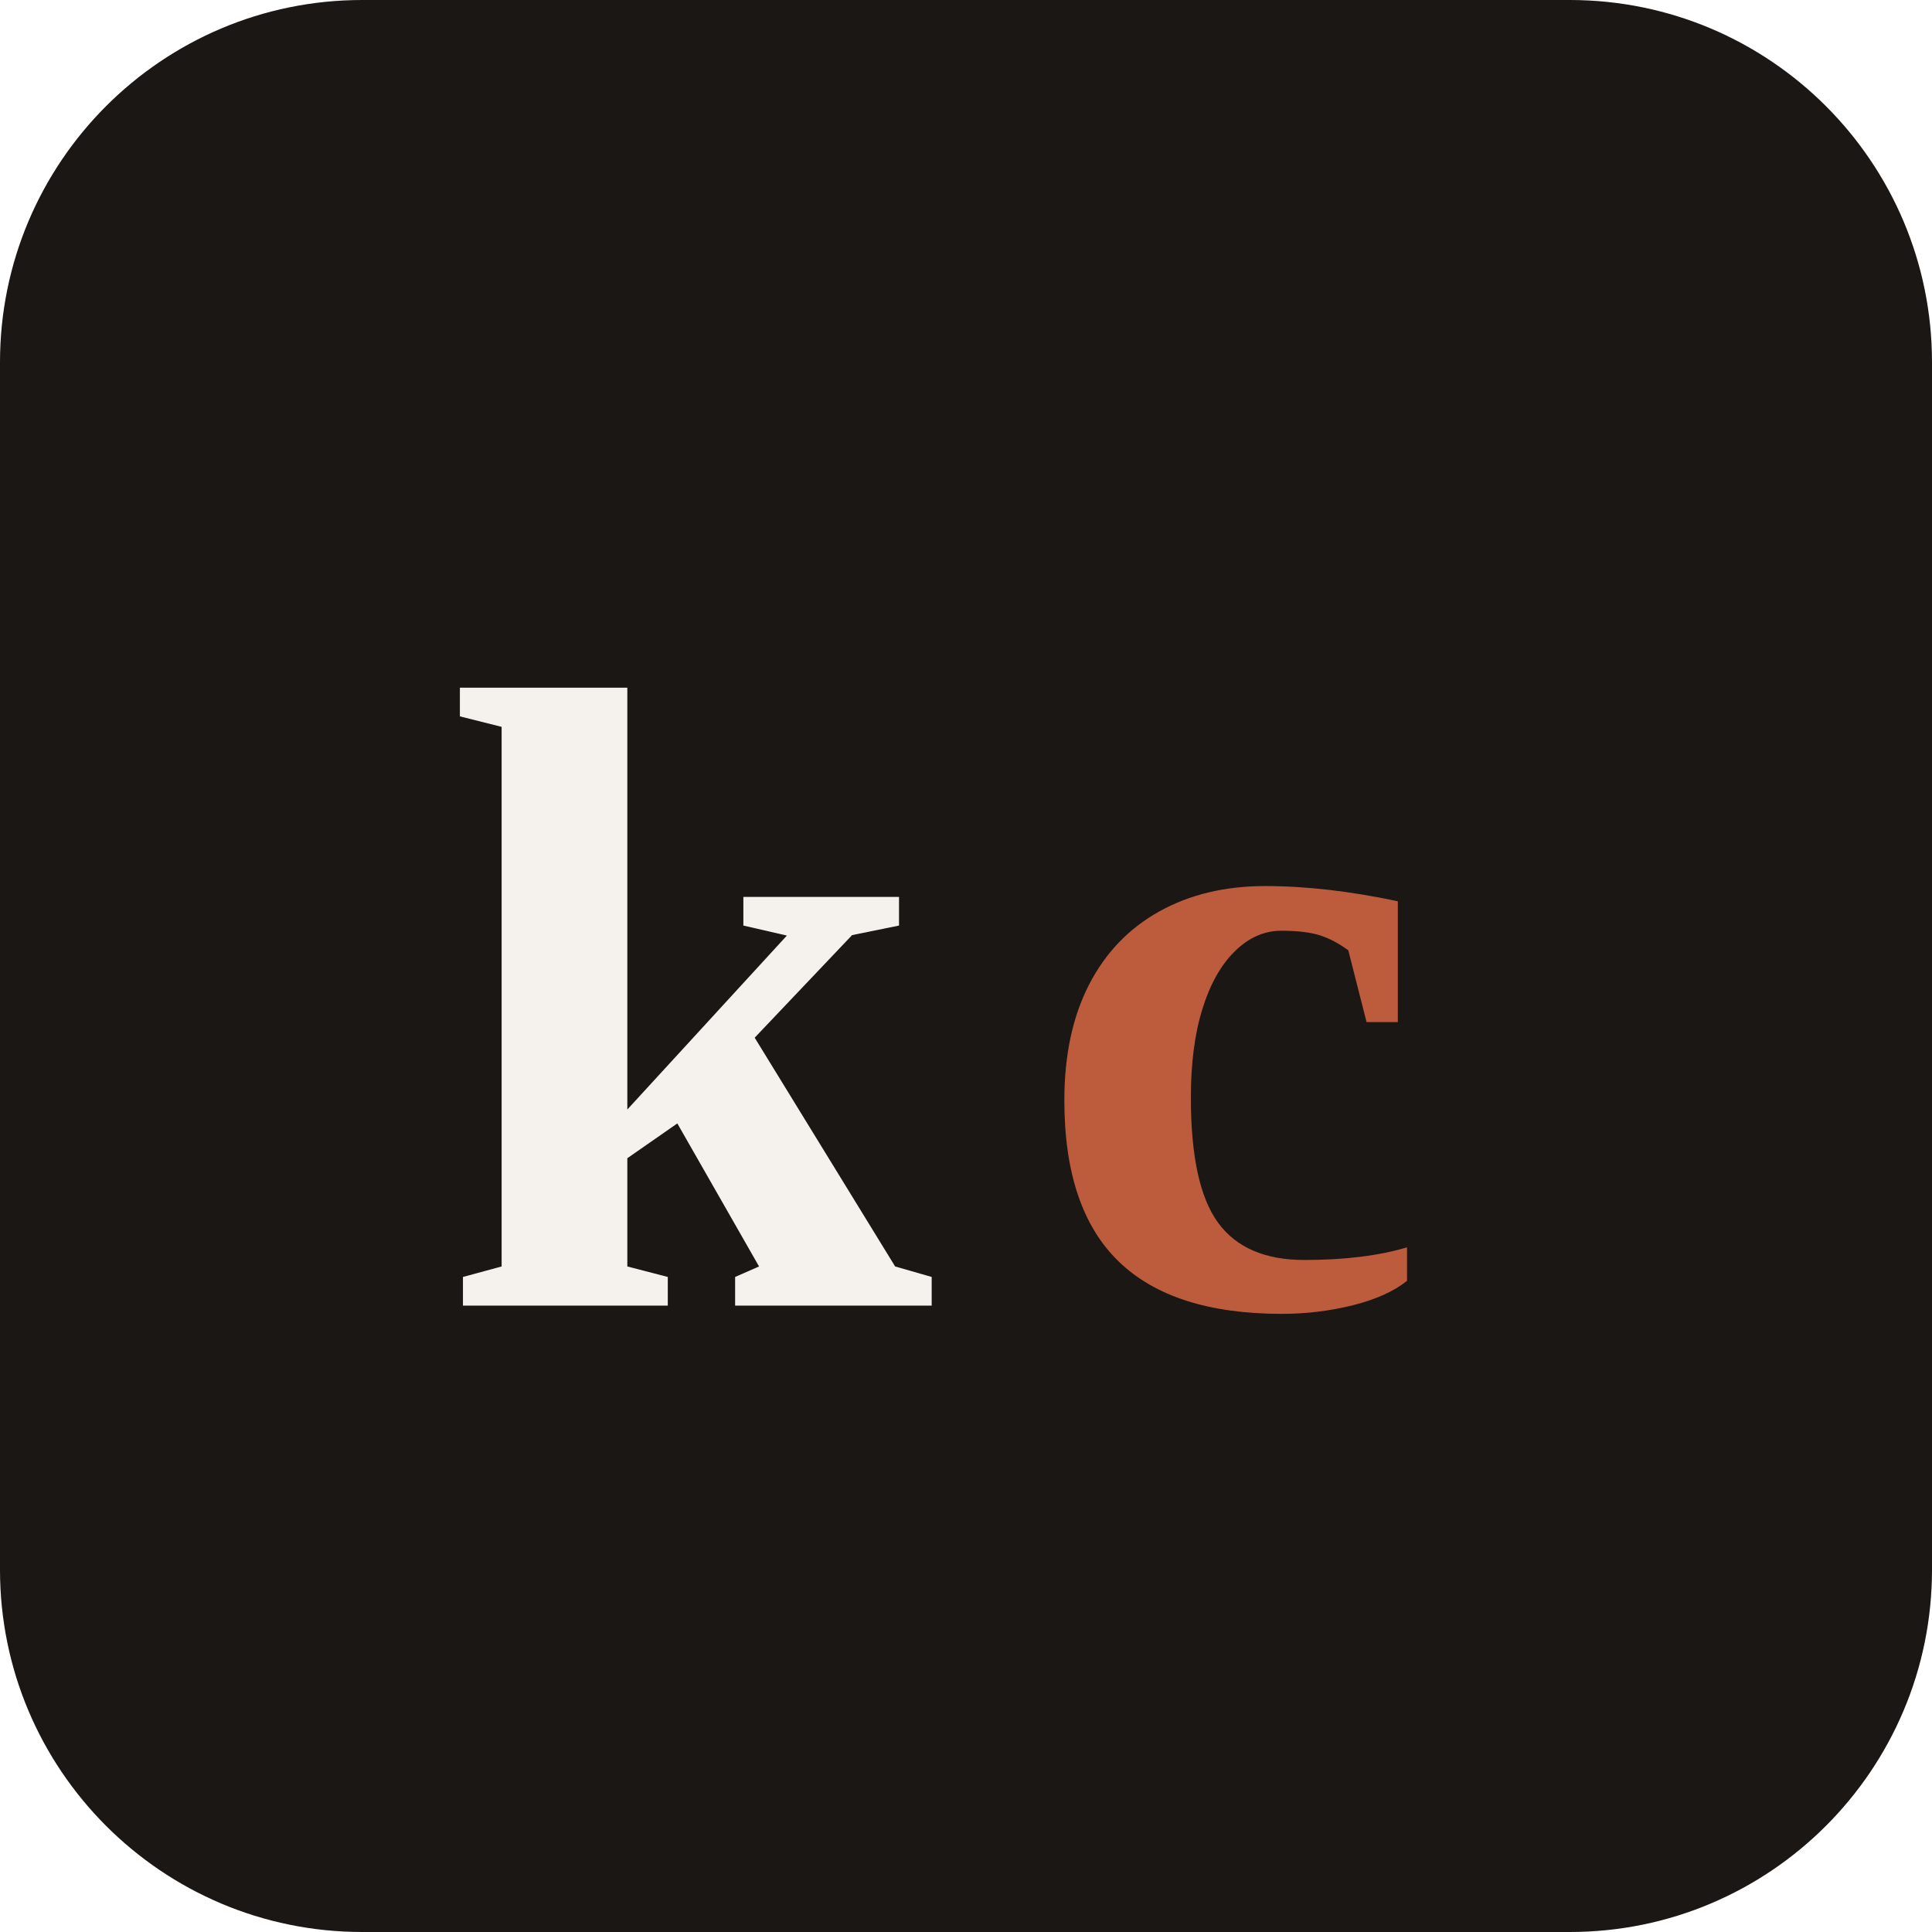
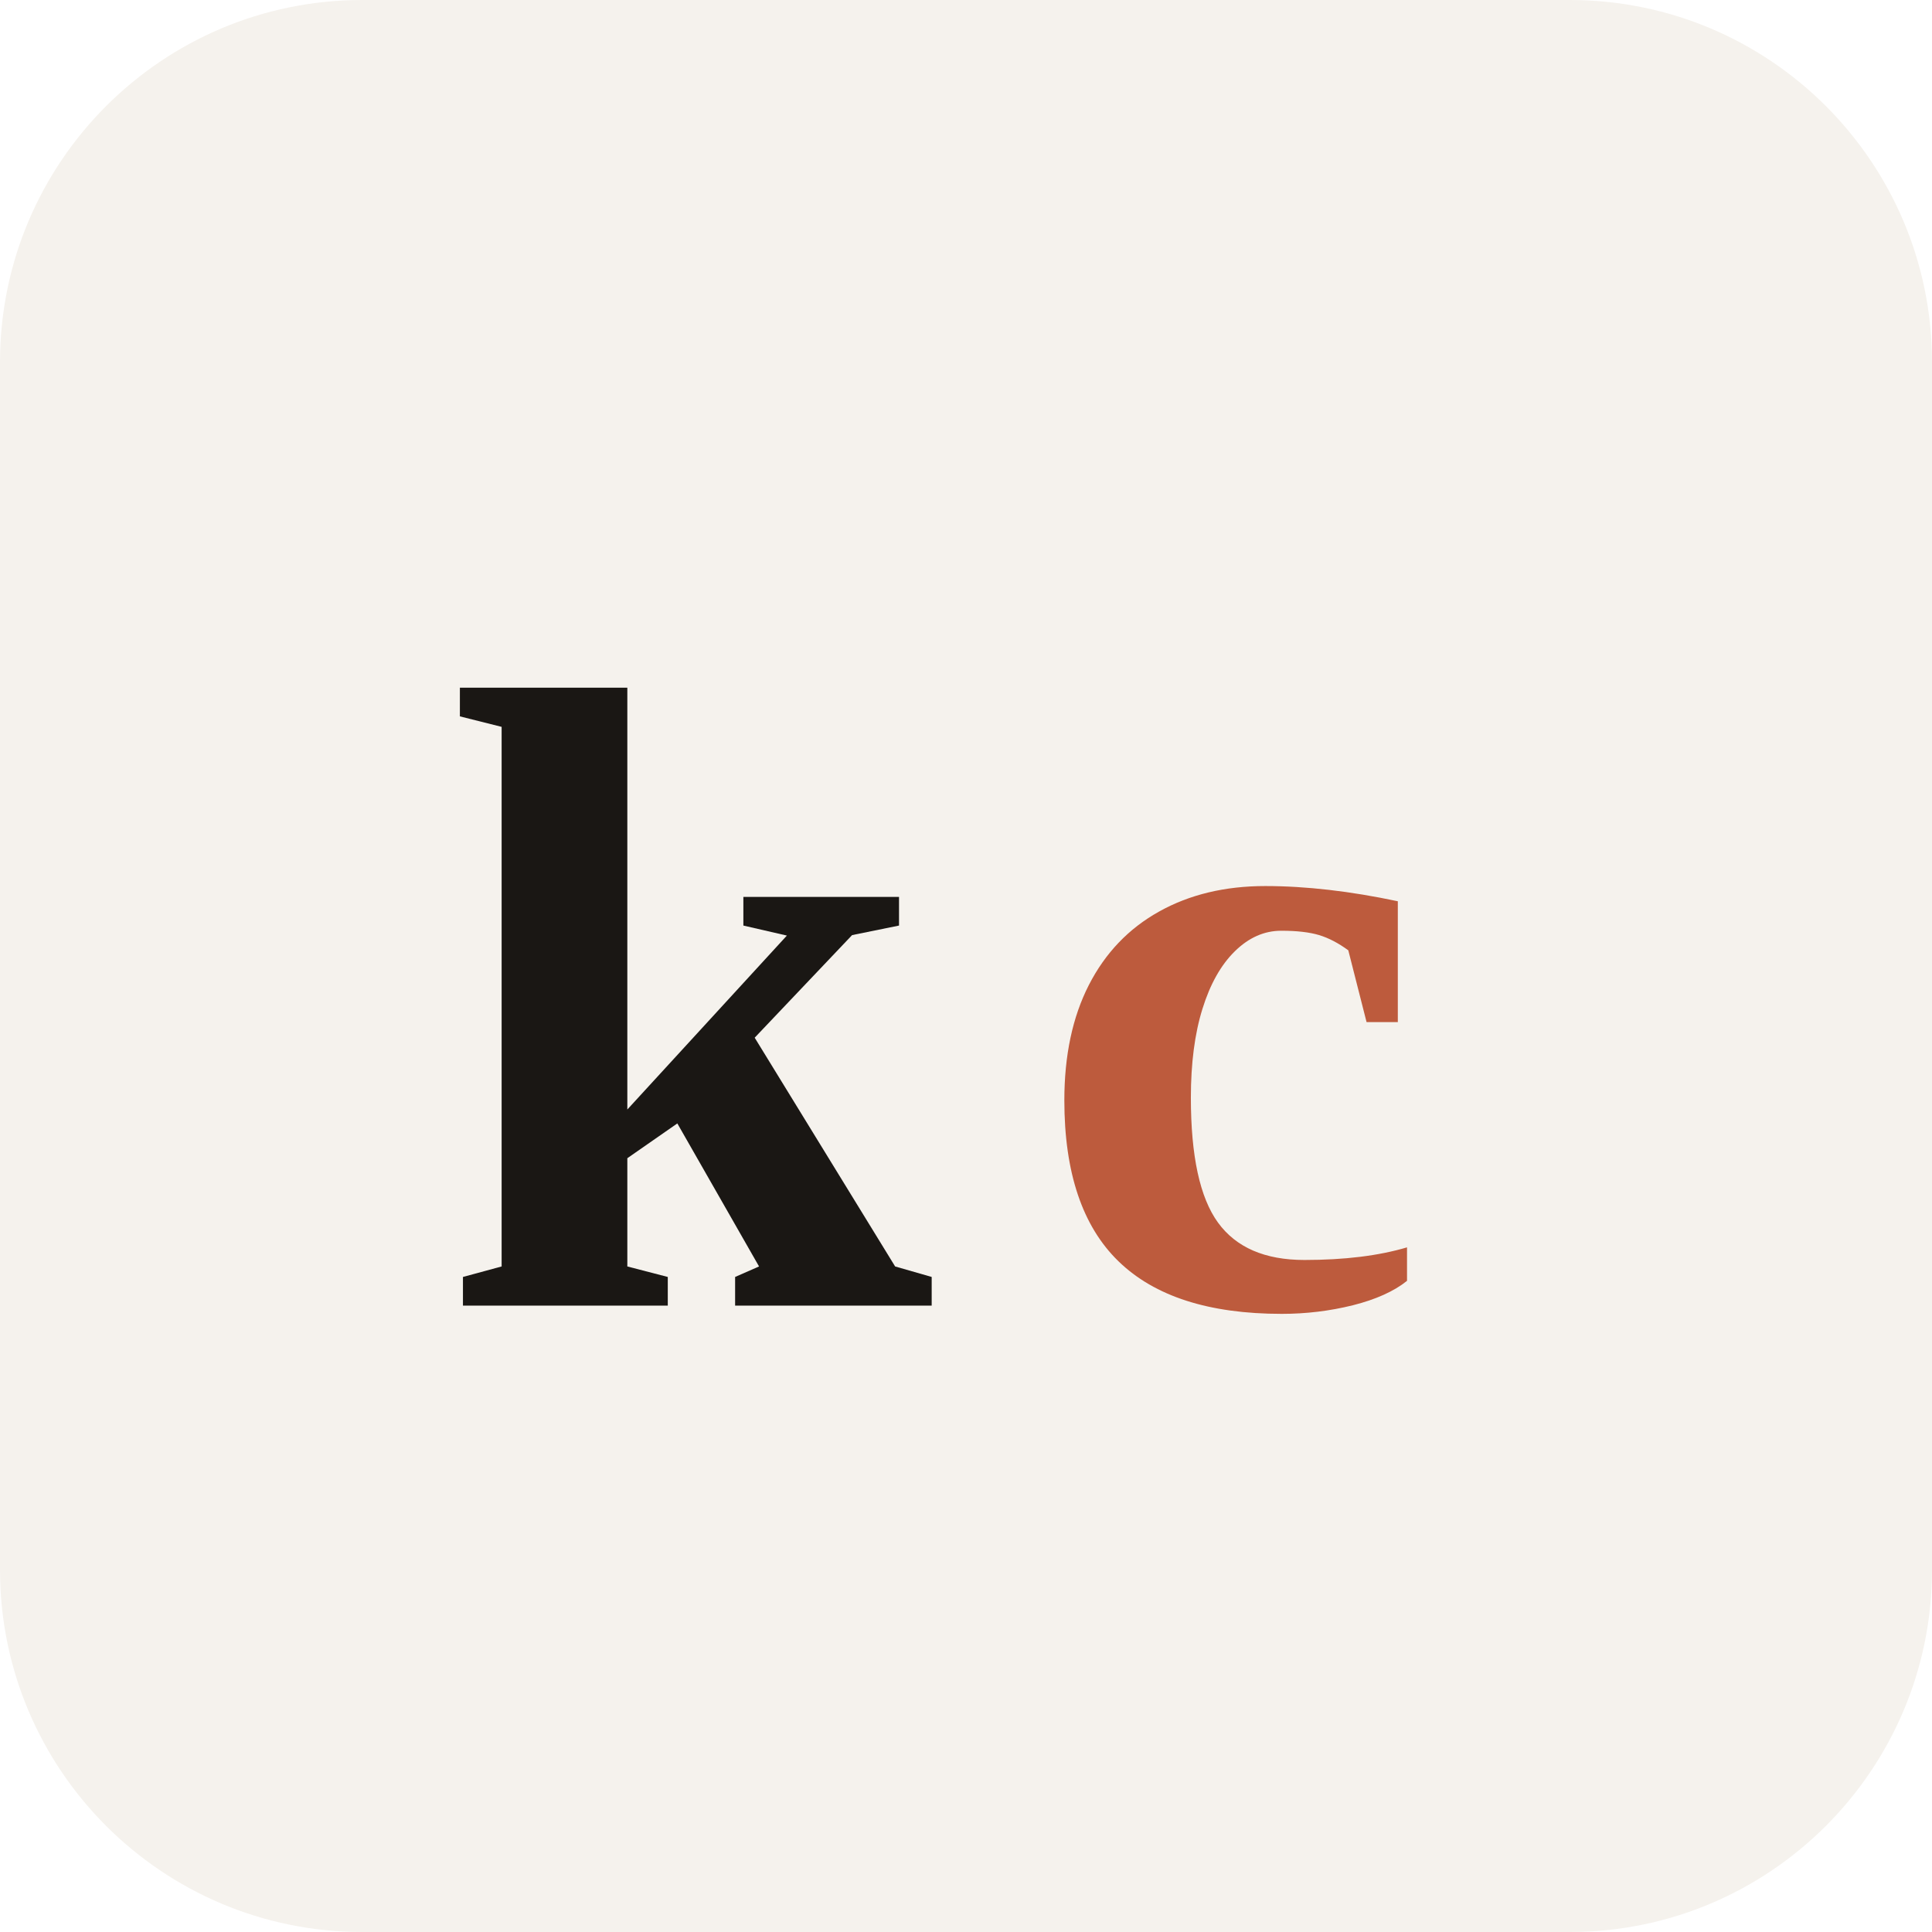
<svg xmlns="http://www.w3.org/2000/svg" viewBox="0 0 256 256" role="img" aria-label="konsacard.pk icon">
-   <rect width="256" height="256" rx="48" fill="#1a1714" />
-   <text x="58" y="173" fill="#f5f2ed" font-family="Georgia, 'Times New Roman', serif" font-size="118" font-weight="700" letter-spacing="-8">k</text>
+   <rect width="256" height="256" rx="48" fill="#f5f2ed" />
+   <text x="58" y="173" fill="#1a1714" font-family="Georgia, 'Times New Roman', serif" font-size="118" font-weight="700" letter-spacing="-8">k</text>
  <text x="137" y="173" fill="#BD5B3D" font-family="Georgia, 'Times New Roman', serif" font-size="118" font-weight="700" letter-spacing="-8">c</text>
</svg>
